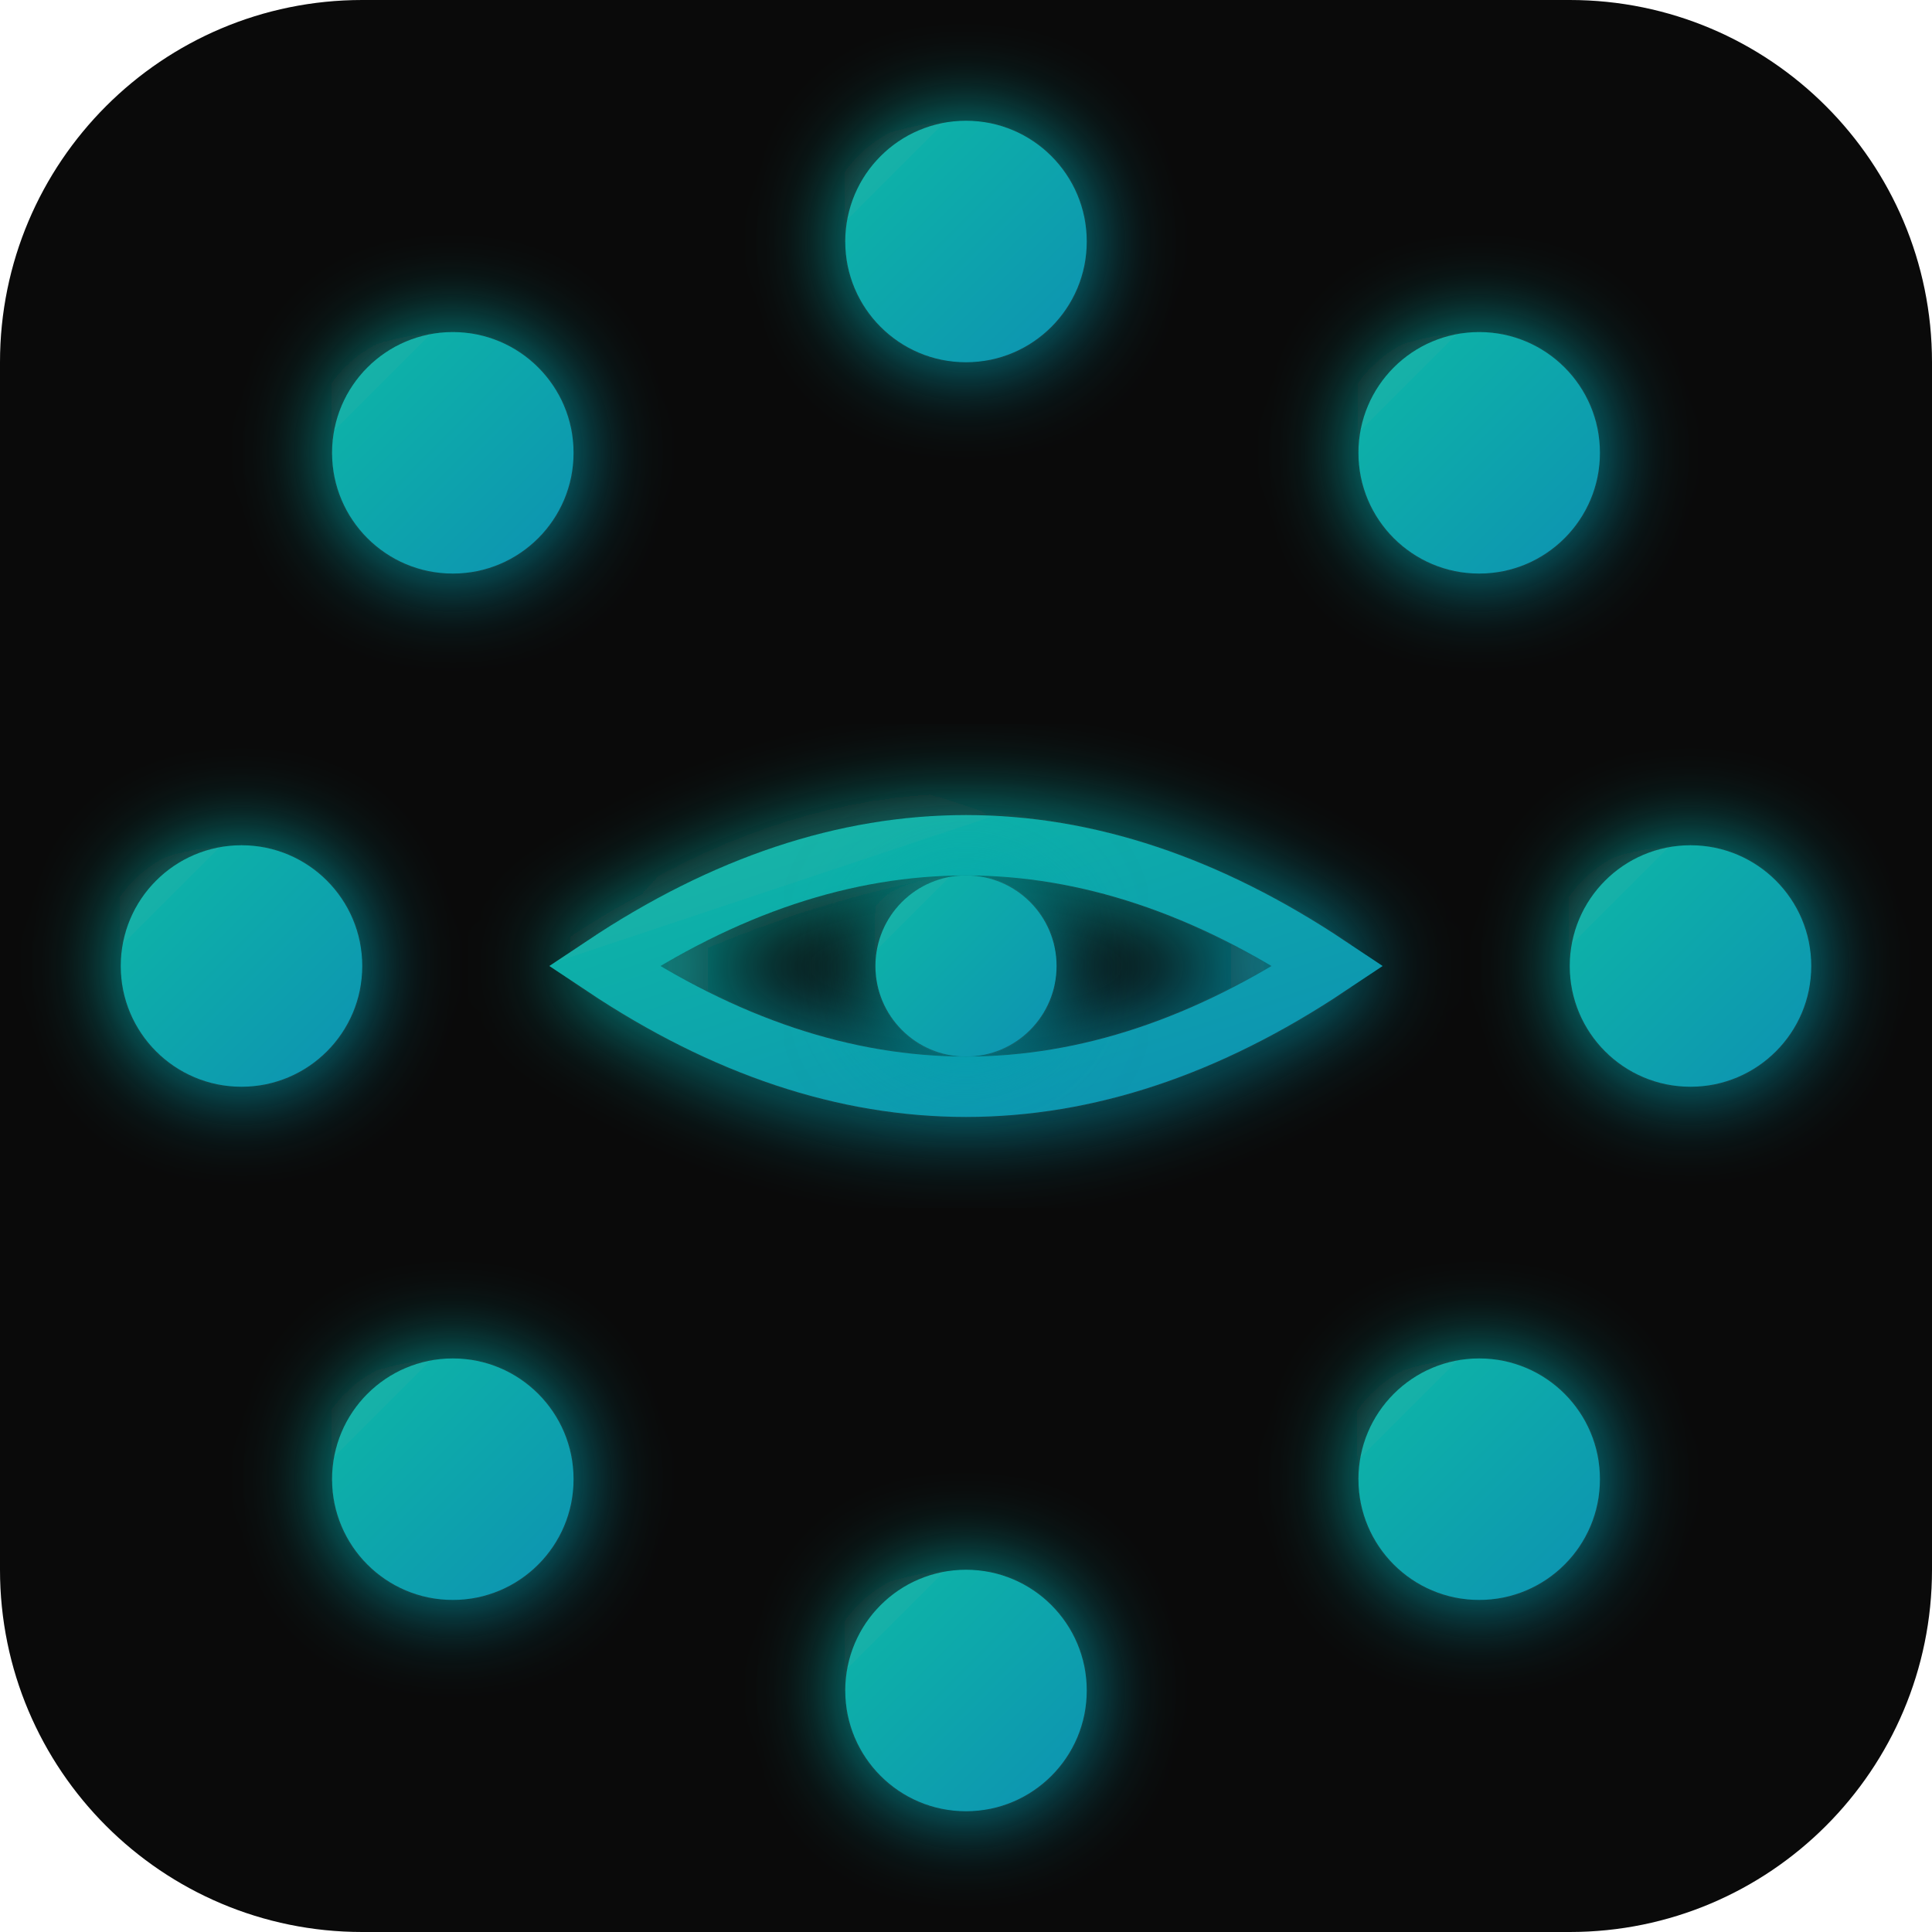
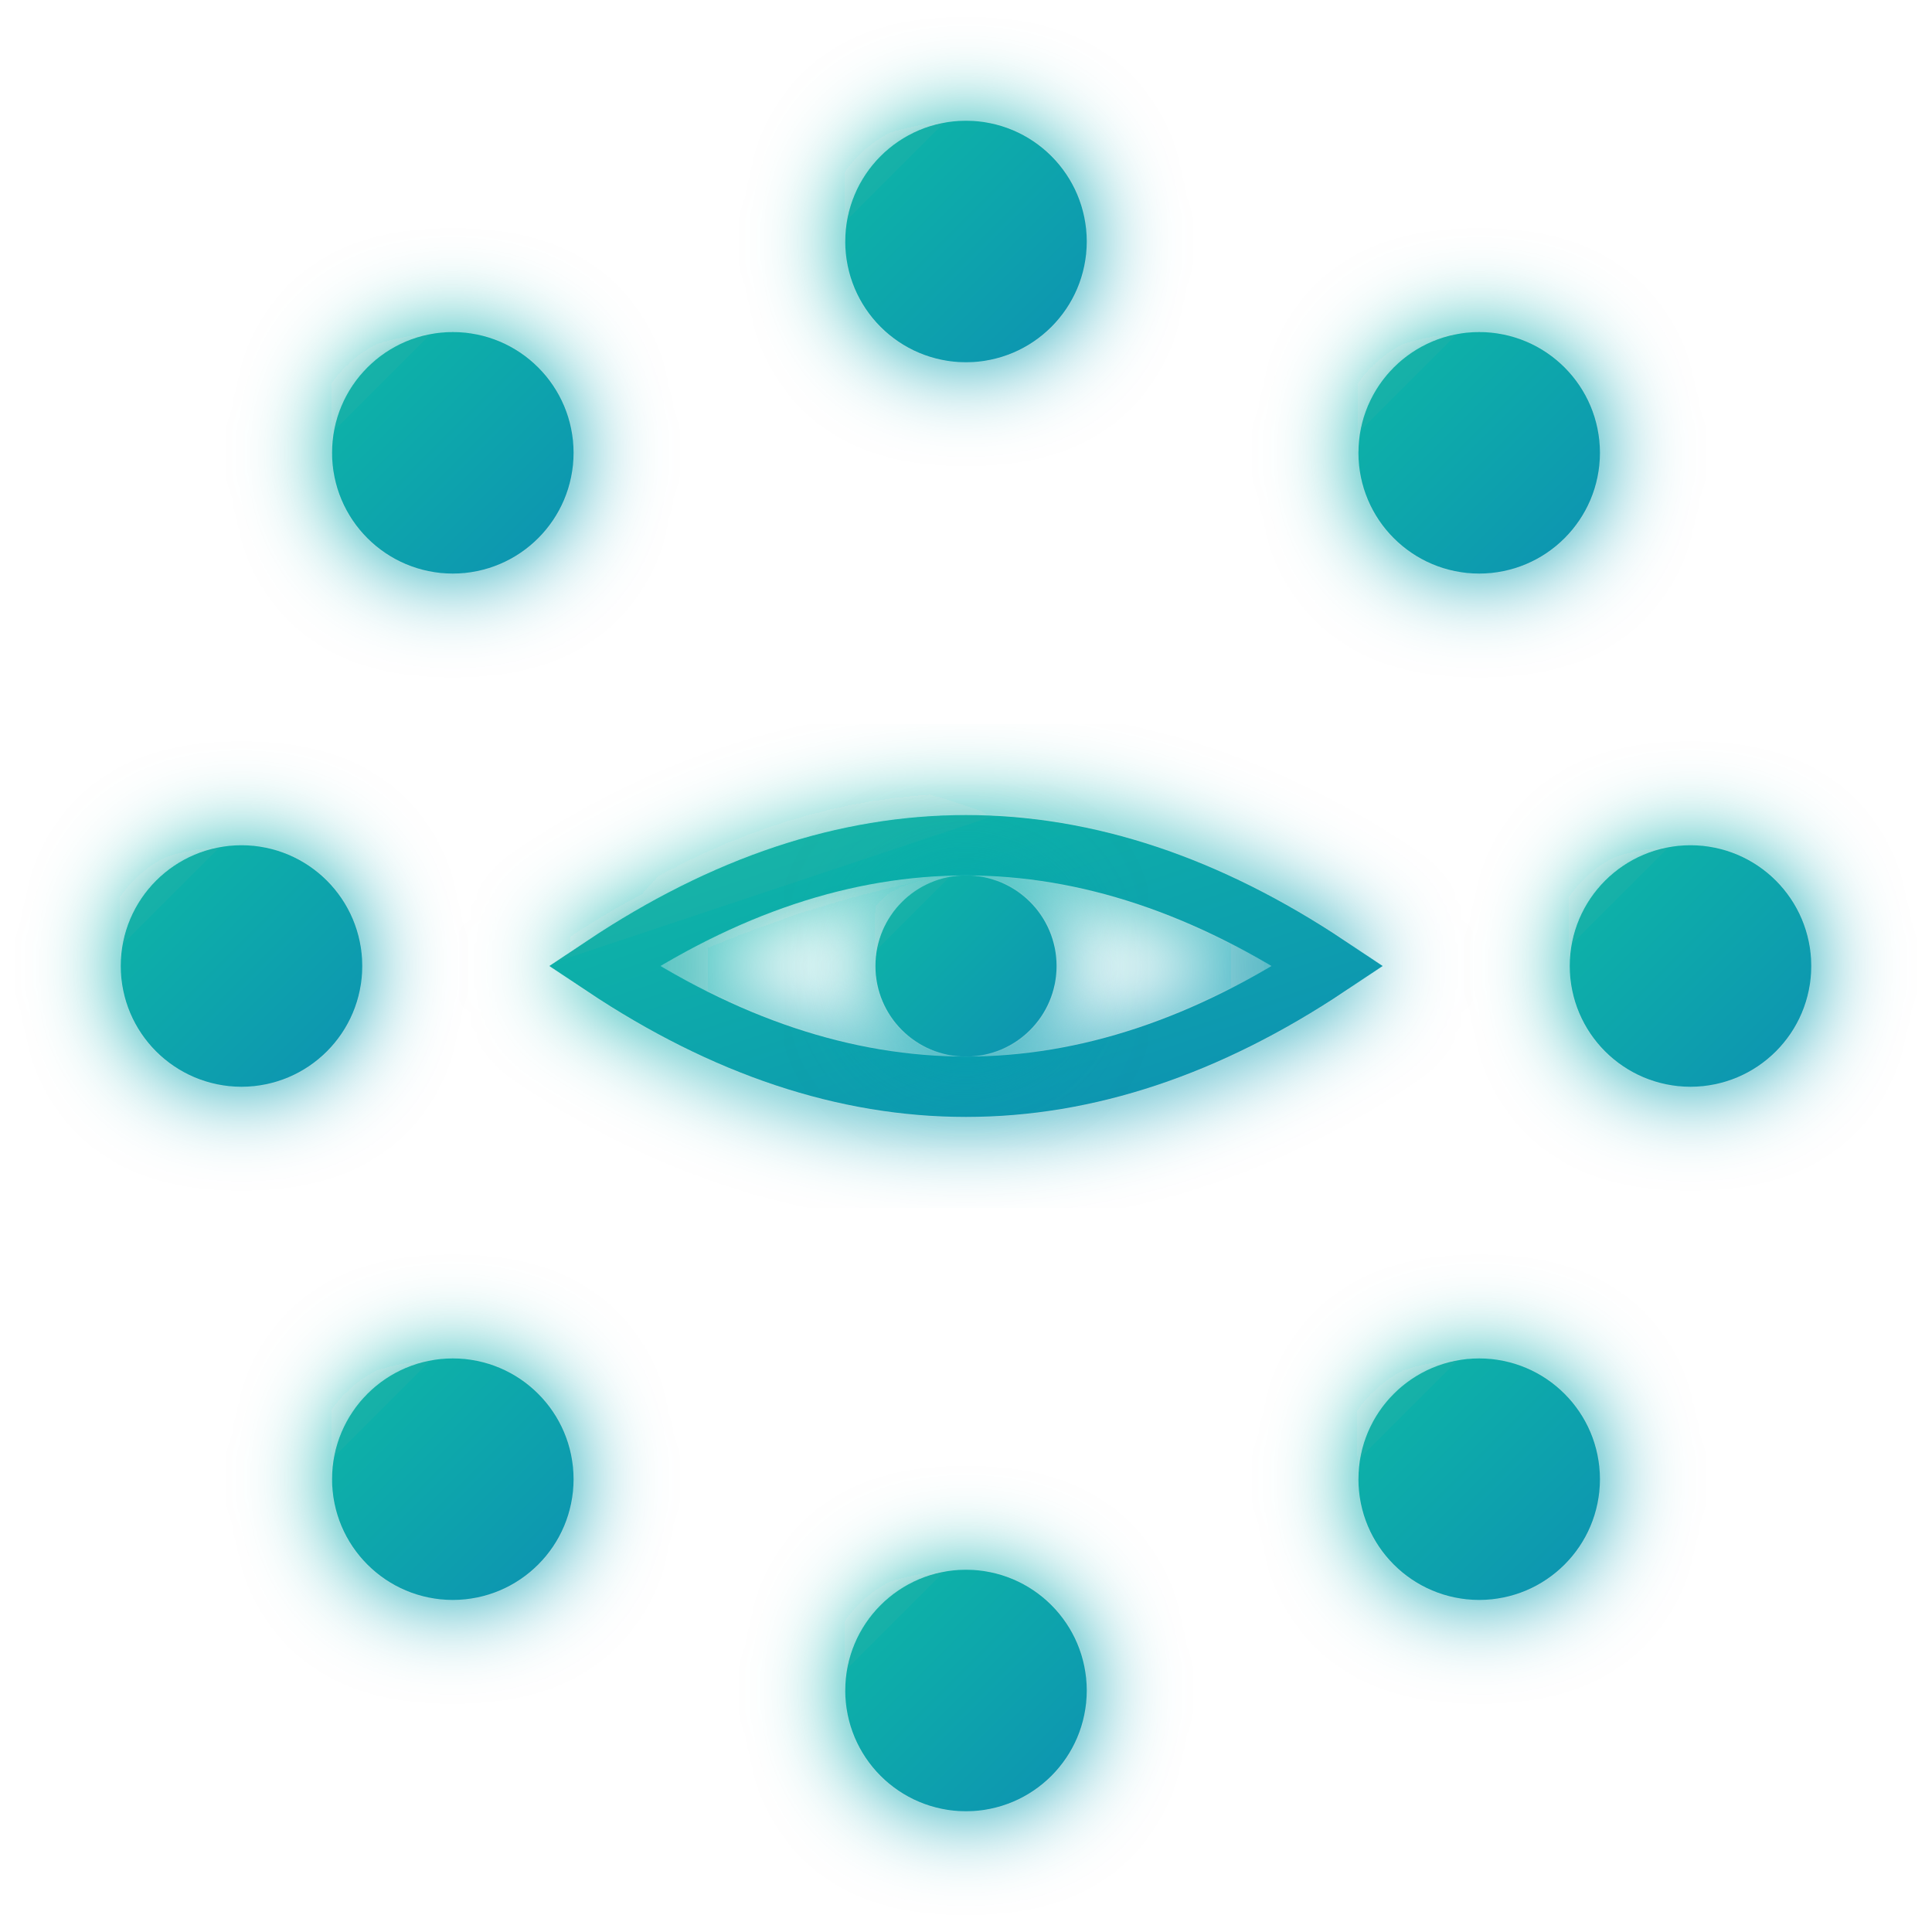
<svg xmlns="http://www.w3.org/2000/svg" viewBox="0 0 64 64">
  <defs>
    <linearGradient id="tealGrad" x1="0%" y1="0%" x2="100%" y2="100%">
      <stop offset="0%" style="stop-color:#14b8a6" />
      <stop offset="100%" style="stop-color:#0891b2" />
    </linearGradient>
    <filter id="glow" x="-50%" y="-50%" width="200%" height="200%">
      <feGaussianBlur stdDeviation="1.5" result="coloredBlur" />
      <feMerge>
        <feMergeNode in="coloredBlur" />
        <feMergeNode in="SourceGraphic" />
      </feMerge>
    </filter>
  </defs>
-   <rect width="64" height="64" rx="12" fill="#0a0a0a" />
  <path d="M20 32 Q32 24 44 32 Q32 40 20 32 Z" fill="none" stroke="url(#tealGrad)" stroke-width="2" filter="url(#glow)" />
  <circle cx="32" cy="32" r="3" fill="url(#tealGrad)" filter="url(#glow)" />
  <circle cx="32" cy="8" r="4" fill="url(#tealGrad)" filter="url(#glow)" />
  <circle cx="49" cy="15" r="4" fill="url(#tealGrad)" filter="url(#glow)" />
  <circle cx="56" cy="32" r="4" fill="url(#tealGrad)" filter="url(#glow)" />
  <circle cx="49" cy="49" r="4" fill="url(#tealGrad)" filter="url(#glow)" />
  <circle cx="32" cy="56" r="4" fill="url(#tealGrad)" filter="url(#glow)" />
  <circle cx="15" cy="49" r="4" fill="url(#tealGrad)" filter="url(#glow)" />
  <circle cx="8" cy="32" r="4" fill="url(#tealGrad)" filter="url(#glow)" />
  <circle cx="15" cy="15" r="4" fill="url(#tealGrad)" filter="url(#glow)" />
</svg>
